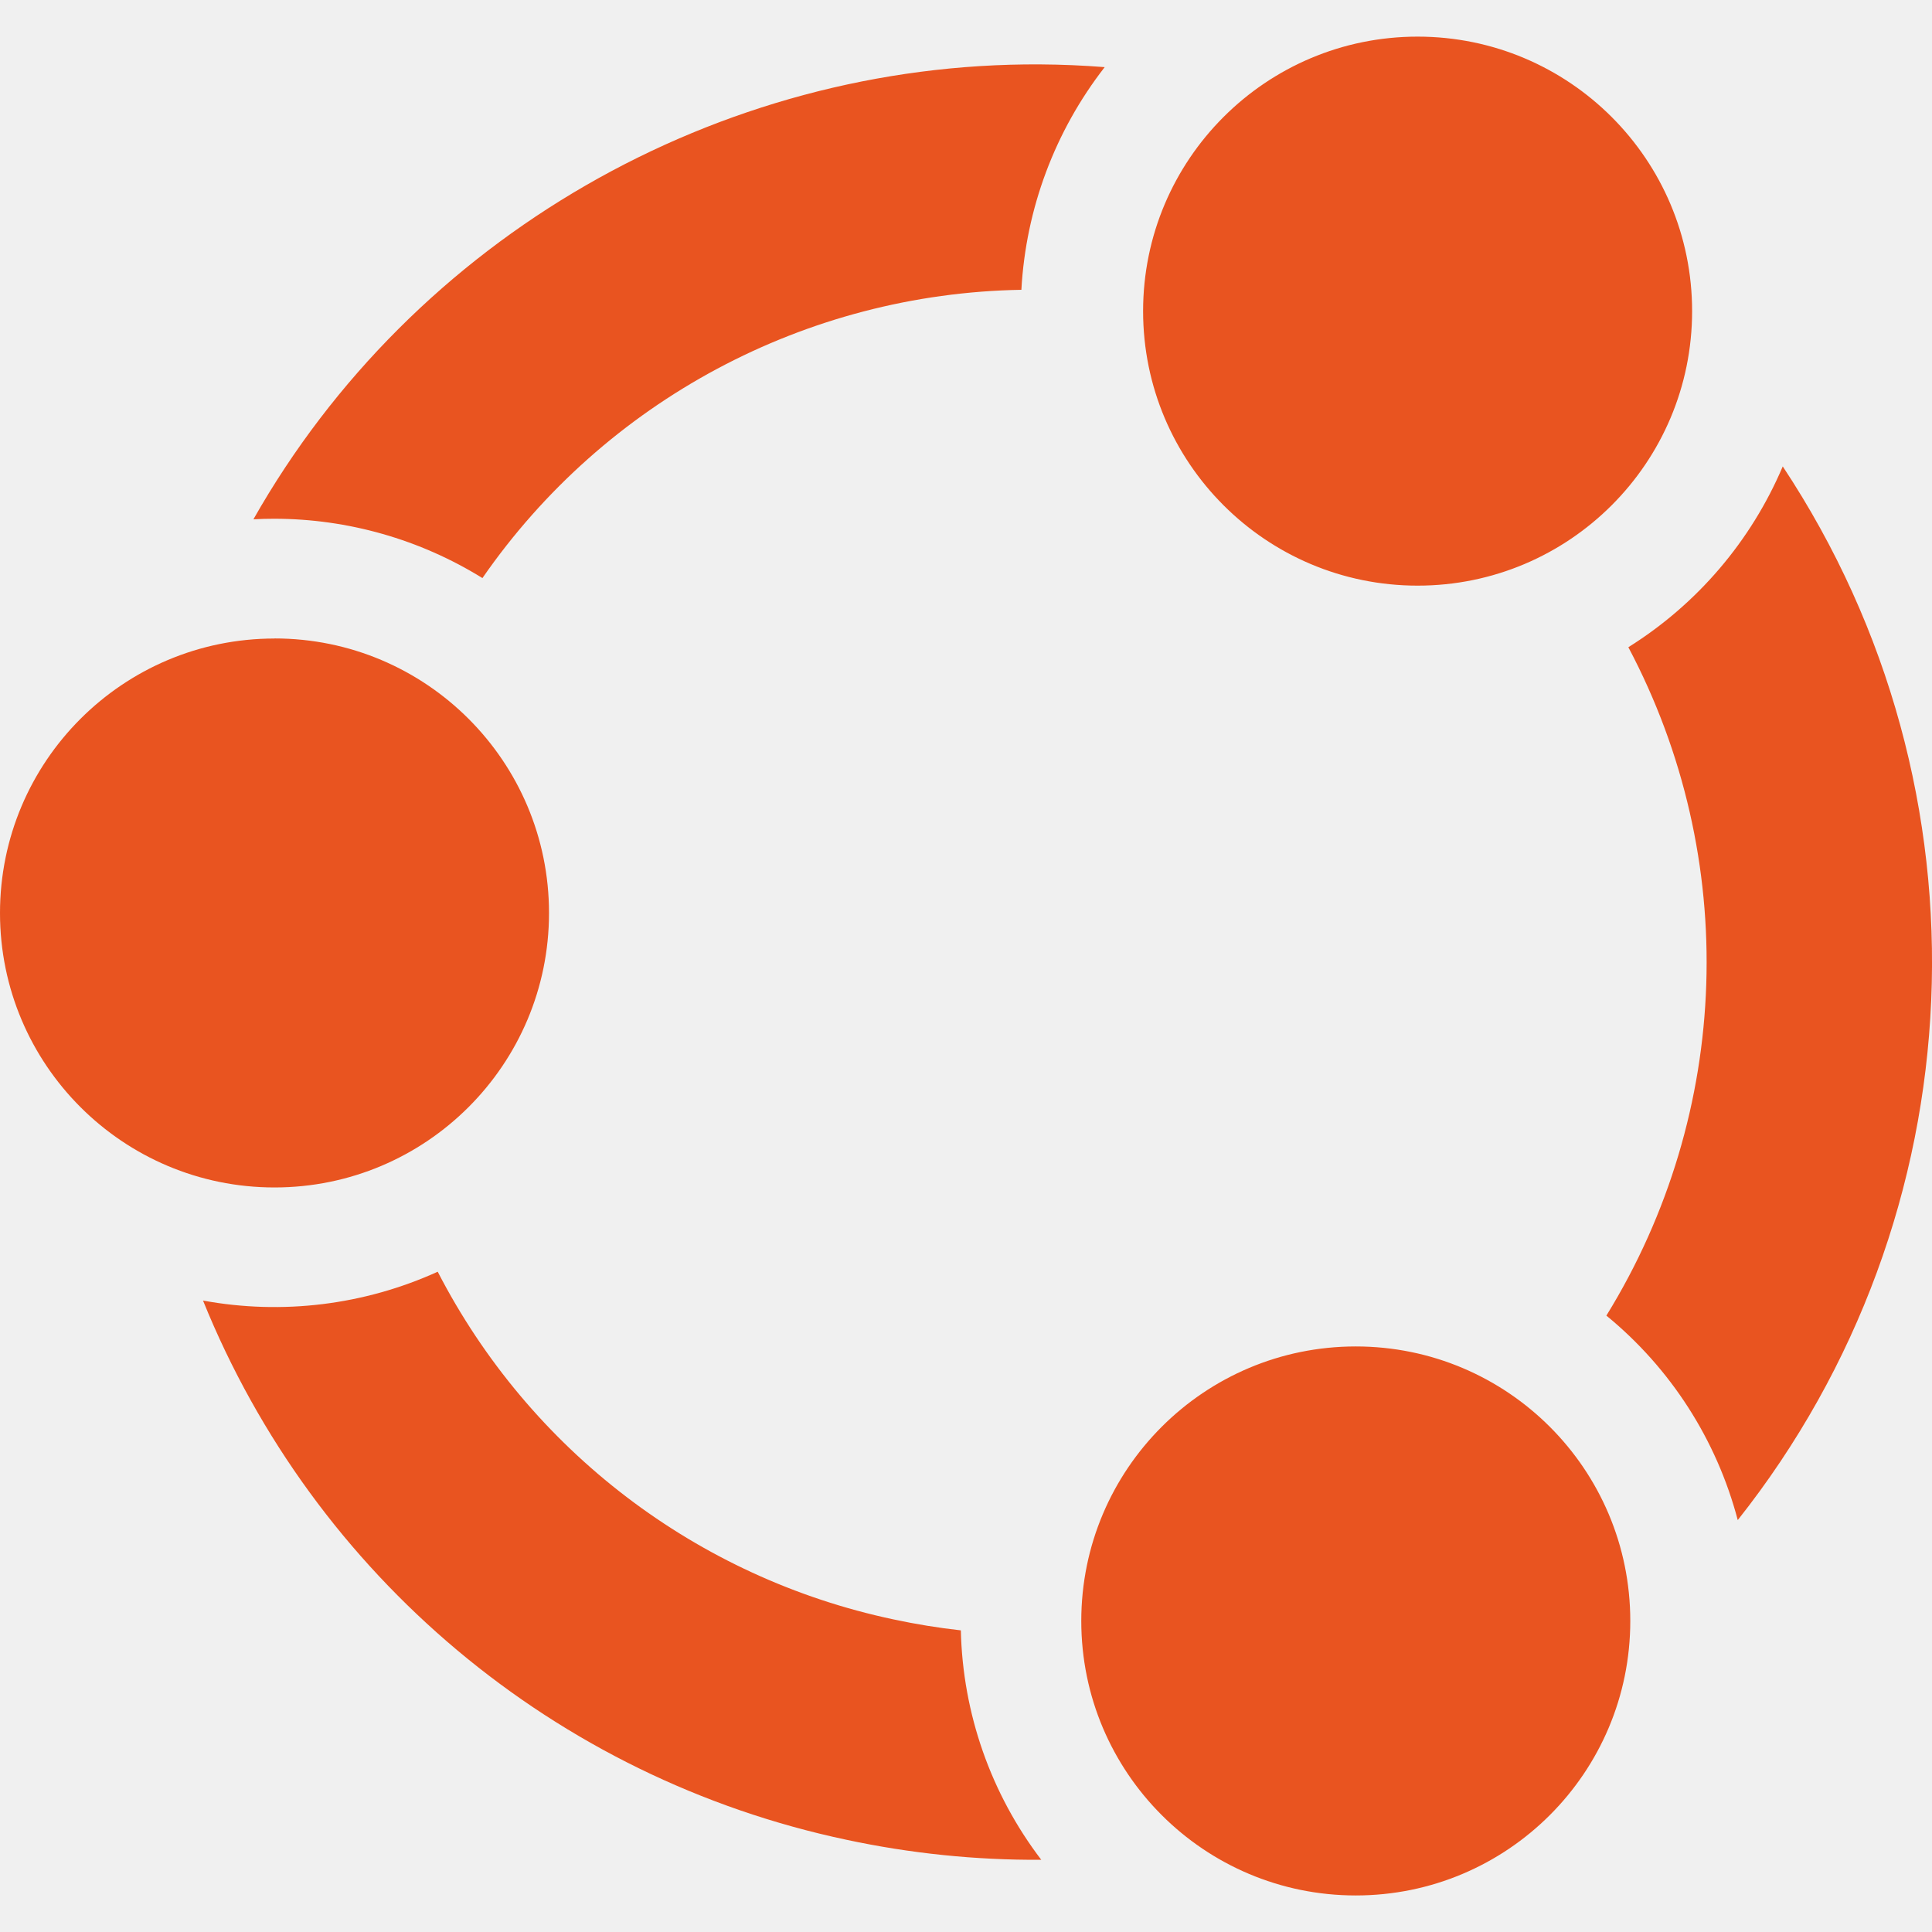
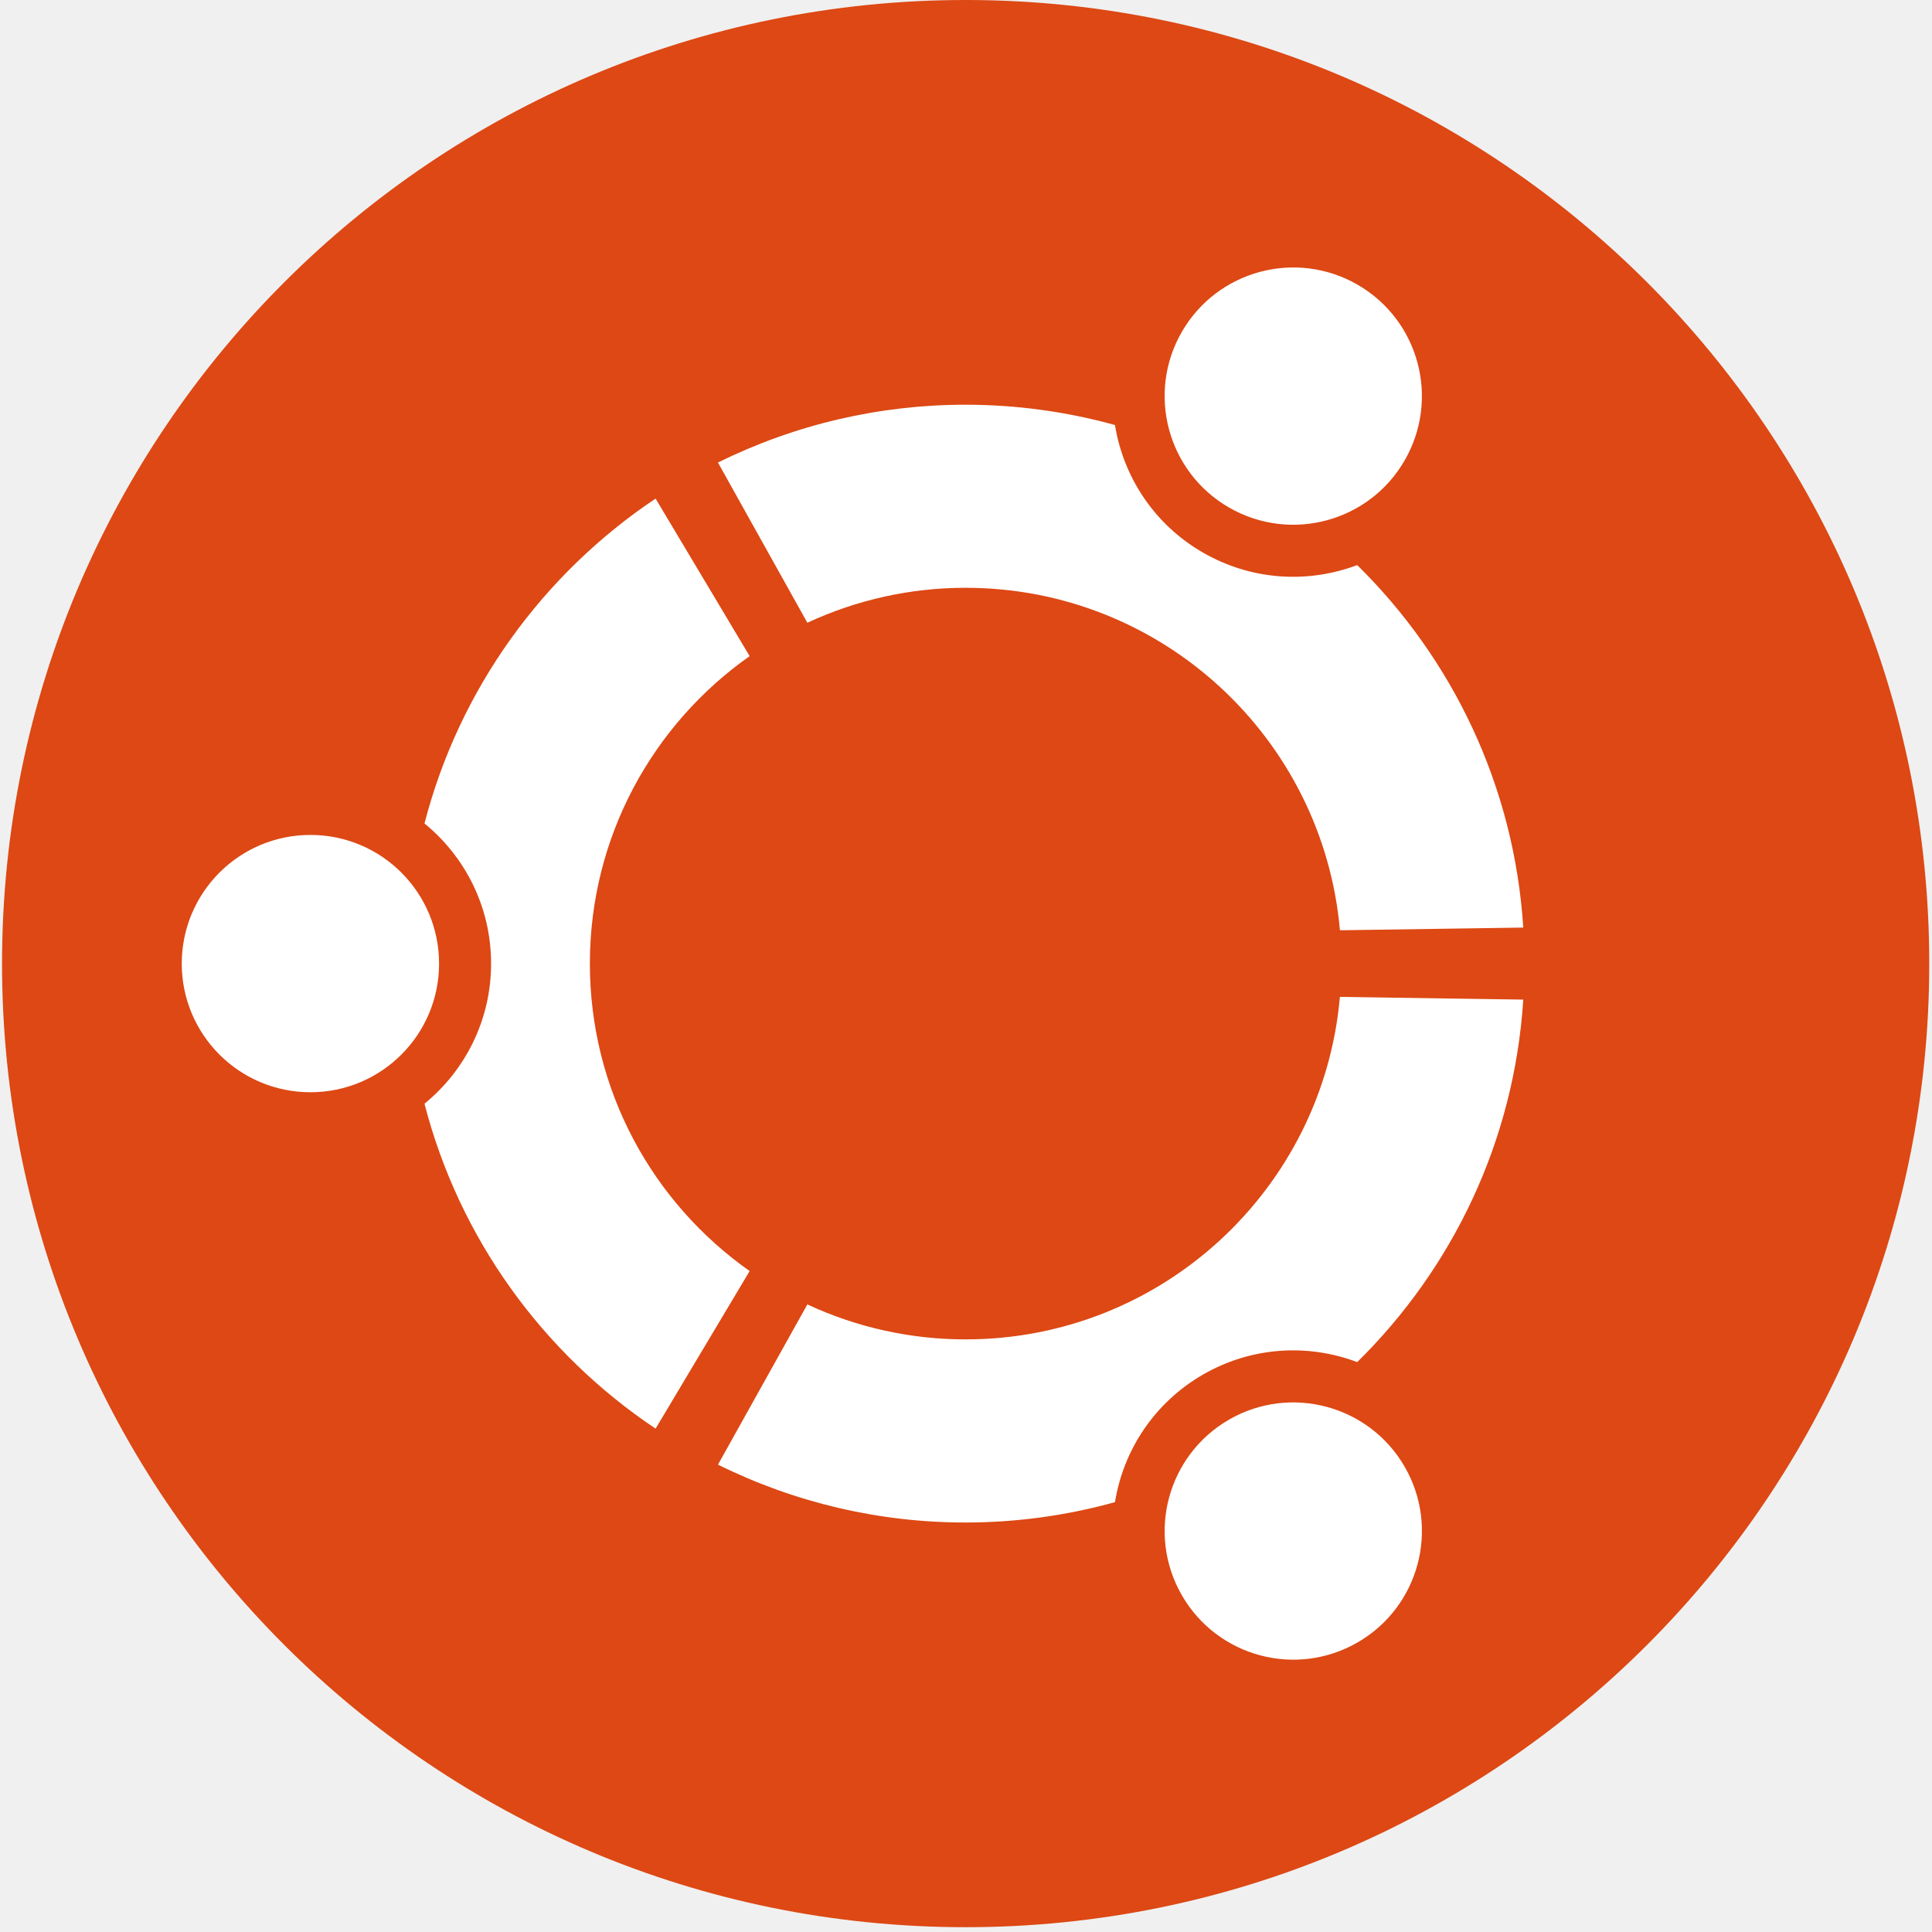
- <svg xmlns="http://www.w3.org/2000/svg" width="24" height="24" role="img" viewBox="0 0 24 24">
-   <path fill="#E95420" d="M17.61.455a3.41 3.41 0 0 0-3.41 3.41 3.41 3.41 0 0 0 3.41 3.41 3.41 3.41 0 0 0 3.41-3.41 3.41 3.41 0 0 0-3.41-3.41zM12.92.8C8.923.777 5.137 2.941 3.148 6.451a4.5 4.5 0 0 1 .26-.007 4.92 4.92 0 0 1 2.585.737A8.316 8.316 0 0 1 12.688 3.6 4.944 4.944 0 0 1 13.723.834 11.008 11.008 0 0 0 12.92.8zm9.226 4.994a4.915 4.915 0 0 1-1.918 2.246 8.36 8.36 0 0 1-.273 8.303 4.89 4.89 0 0 1 1.632 2.54 11.156 11.156 0 0 0 .559-13.089zM3.41 7.932A3.41 3.41 0 0 0 0 11.342a3.41 3.41 0 0 0 3.41 3.409 3.41 3.41 0 0 0 3.41-3.41 3.41 3.41 0 0 0-3.41-3.41zm2.027 7.866a4.908 4.908 0 0 1-2.915.358 11.1 11.1 0 0 0 7.991 6.698 11.234 11.234 0 0 0 2.422.249 4.879 4.879 0 0 1-.999-2.85 8.484 8.484 0 0 1-.836-.136 8.304 8.304 0 0 1-5.663-4.32zm11.405.928a3.41 3.41 0 0 0-3.41 3.41 3.41 3.41 0 0 0 3.41 3.41 3.41 3.41 0 0 0 3.41-3.41 3.41 3.41 0 0 0-3.41-3.41z" />
+ <svg xmlns="http://www.w3.org/2000/svg" viewBox="0 0 256 256" width="256" height="256">
+   <path fill="#dd4814" d="M255.637 127.683c0 70.514-57.165 127.68-127.683 127.68C57.434 255.363.27 198.197.27 127.683C.27 57.165 57.436 0 127.954 0c70.519 0 127.683 57.165 127.683 127.683" />
+   <path fill="#fff" d="M41.133 110.633c-9.419 0-17.05 7.631-17.05 17.05c0 9.414 7.631 17.046 17.05 17.046c9.415 0 17.046-7.632 17.046-17.046c0-9.419-7.631-17.05-17.046-17.05m121.715 77.478c-8.153 4.71-10.95 15.13-6.24 23.279c4.705 8.154 15.125 10.949 23.279 6.24c8.153-4.705 10.949-15.125 6.24-23.28c-4.705-8.148-15.131-10.943-23.279-6.239m-84.686-60.428c0-16.846 8.368-31.73 21.171-40.742L86.87 66.067c-14.914 9.97-26.012 25.204-30.624 43.047c5.382 4.39 8.826 11.075 8.826 18.568c0 7.489-3.444 14.174-8.826 18.565C60.852 164.094 71.95 179.33 86.87 189.3l12.463-20.88c-12.803-9.007-21.171-23.89-21.171-40.737m49.792-49.797c26.013 0 47.355 19.944 49.595 45.38l24.29-.358c-1.194-18.778-9.398-35.636-22.002-48.032c-6.482 2.449-13.97 2.074-20.44-1.656c-6.483-3.741-10.548-10.052-11.659-16.902a74.3 74.3 0 0 0-19.785-2.69a73.8 73.8 0 0 0-32.819 7.663l11.845 21.227a49.6 49.6 0 0 1 20.975-4.632m0 99.59a49.6 49.6 0 0 1-20.974-4.632l-11.845 21.225a73.7 73.7 0 0 0 32.82 7.671a74 74 0 0 0 19.784-2.697c1.111-6.85 5.177-13.155 11.658-16.902c6.476-3.737 13.959-4.105 20.44-1.656c12.605-12.396 20.808-29.254 22.004-48.032l-24.297-.358c-2.235 25.443-23.576 45.38-49.59 45.38m34.888-110.231c8.154 4.708 18.575 1.92 23.279-6.234c4.71-8.154 1.92-18.575-6.234-23.285c-8.154-4.704-18.574-1.91-23.285 6.244c-4.703 8.15-1.908 18.57 6.24 23.275" />
</svg>
